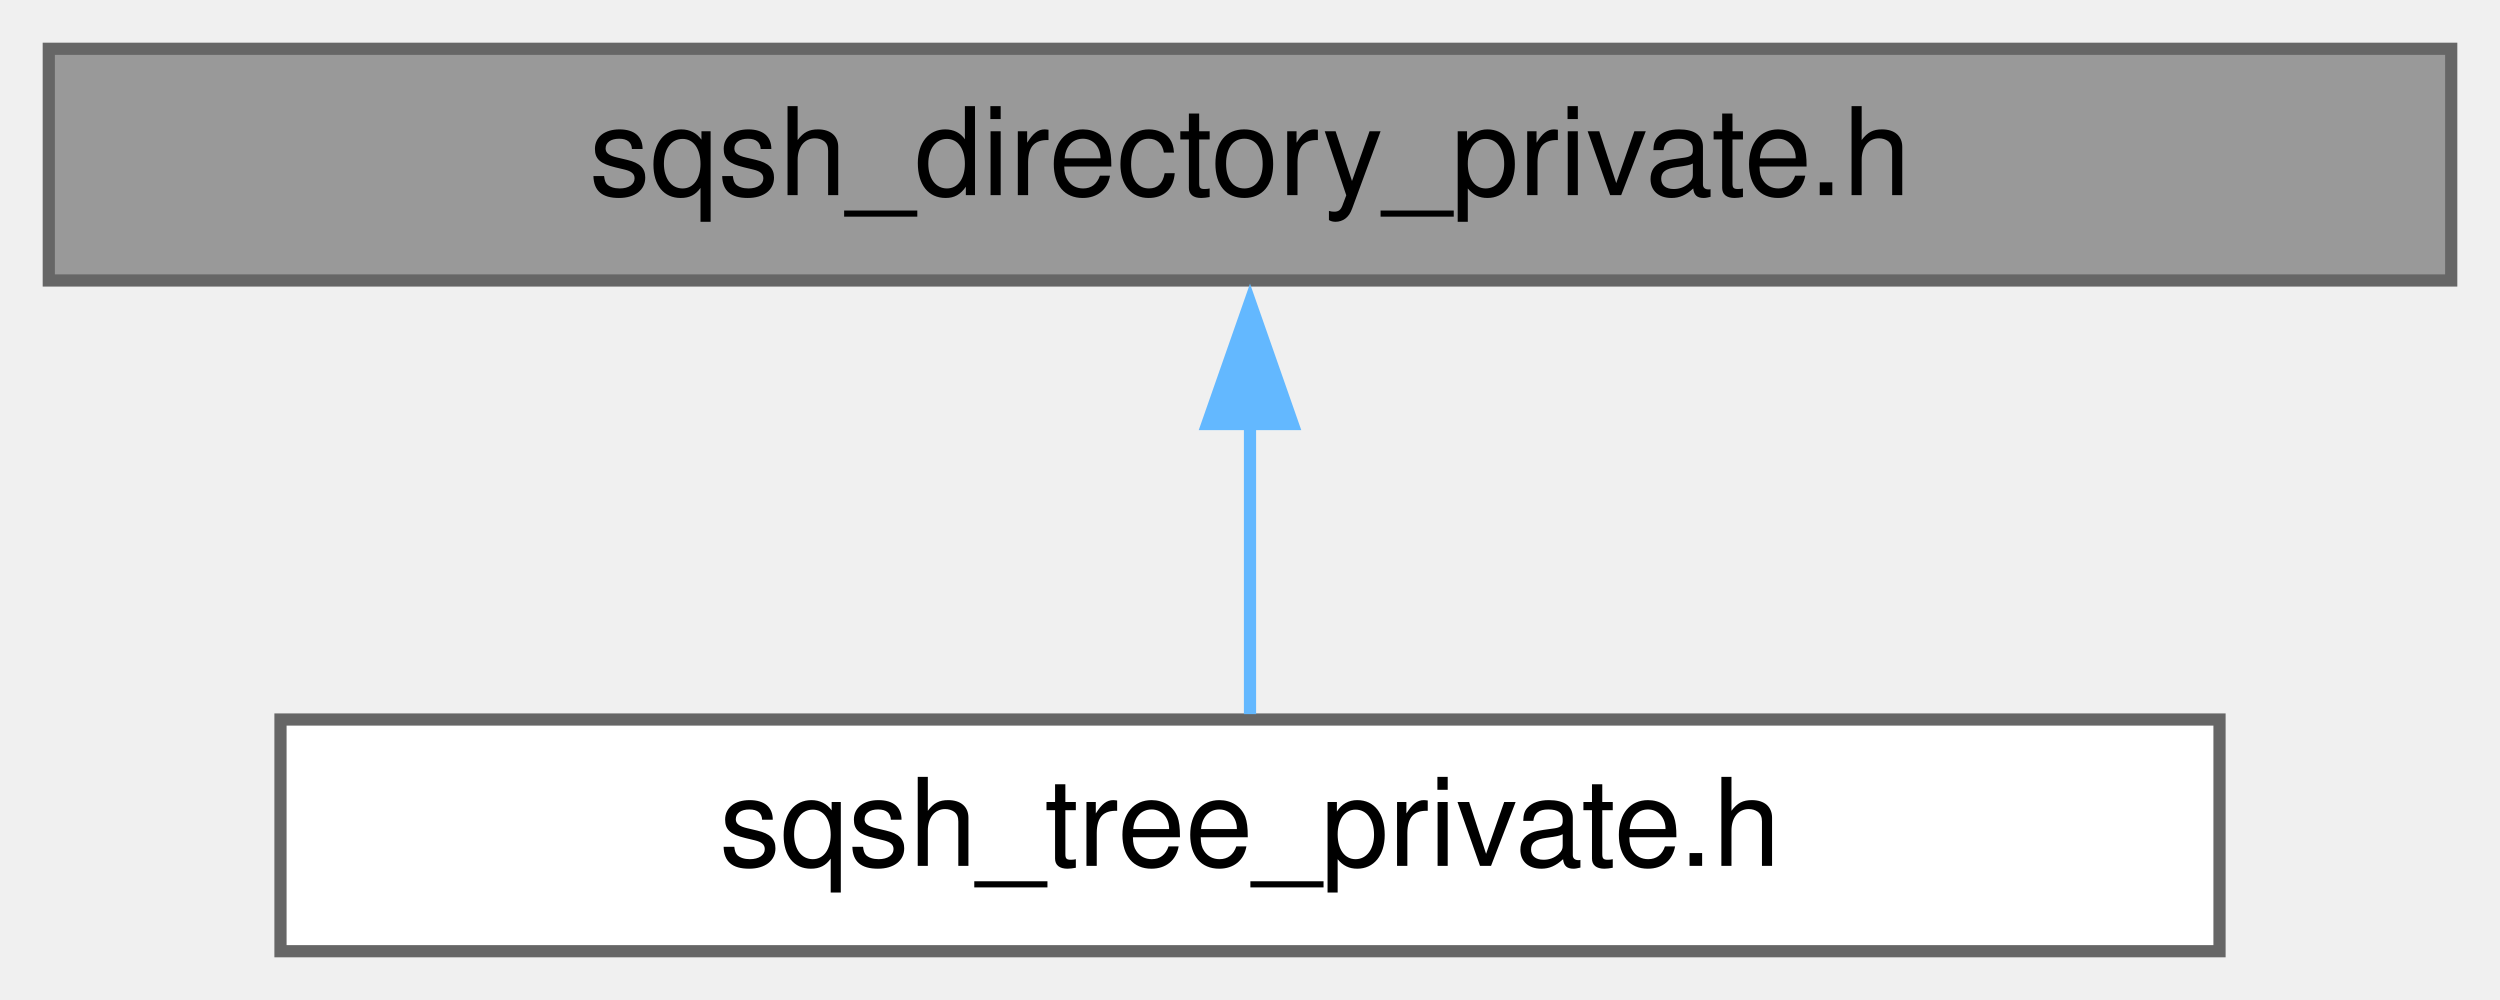
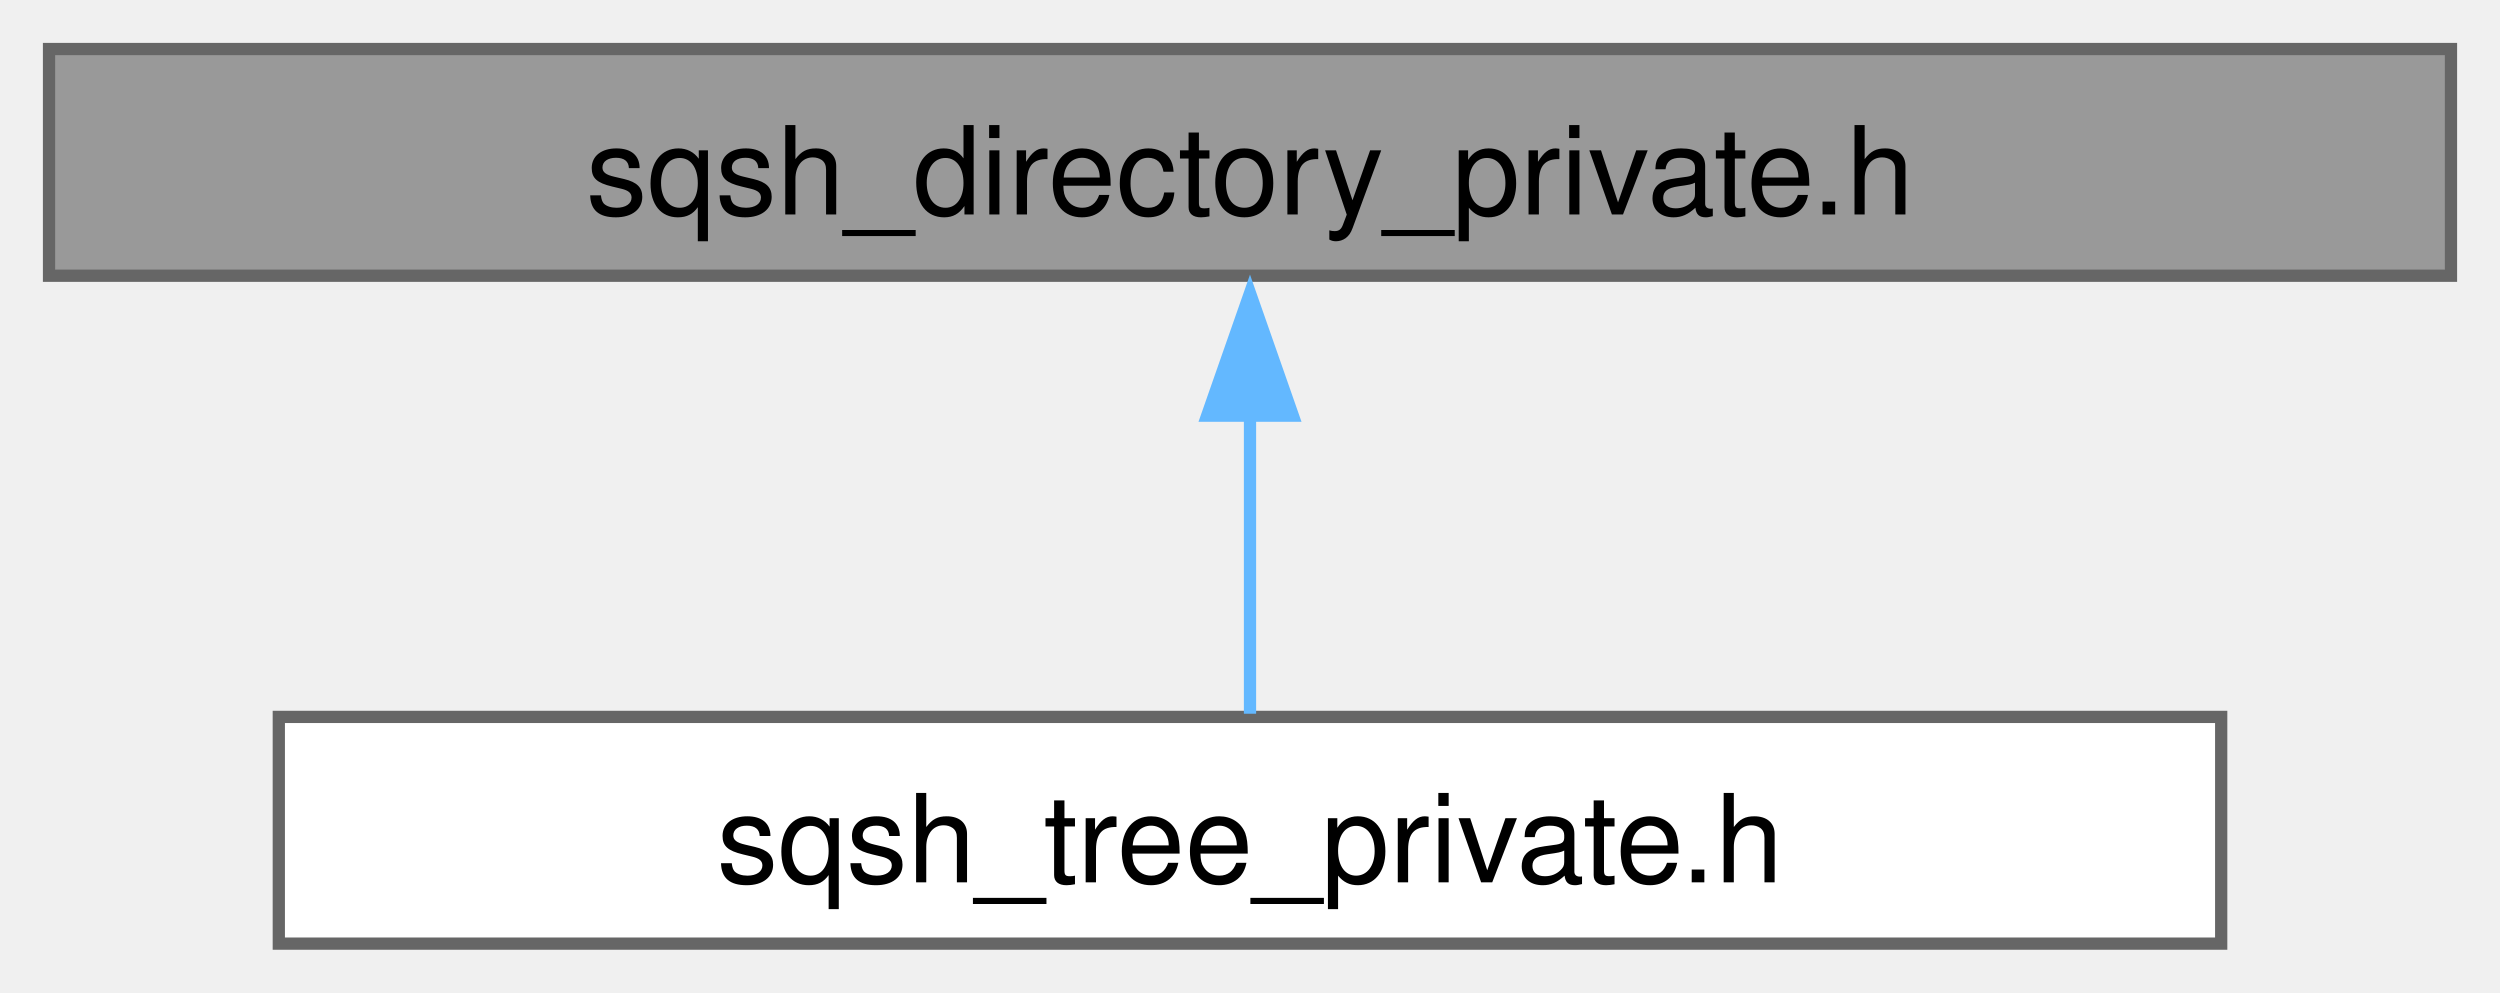
- <svg xmlns="http://www.w3.org/2000/svg" xmlns:xlink="http://www.w3.org/1999/xlink" width="205pt" height="82pt" viewBox="0.00 0.00 205.00 82.00">
-   <g id="graph0" class="graph" transform="scale(1 1) rotate(0) translate(4 78)">
+ <svg xmlns="http://www.w3.org/2000/svg" xmlns:xlink="http://www.w3.org/1999/xlink" width="204pt" height="81pt" viewBox="0.00 0.00 204.00 81.00">
+   <g id="graph0" class="graph" transform="scale(1 1) rotate(0) translate(4 77)">
    <g id="node1" class="node">
      <g id="a_node1">
        <a xlink:title=" ">
-           <polygon fill="#999999" stroke="#666666" points="197,-74 0,-74 0,-55 197,-55 197,-74" />
-           <text text-anchor="middle" x="98.5" y="-62" font-family="Helvetica,sans-Serif" font-size="10.00">sqsh_directory_private.h</text>
+           <polygon fill="#999999" stroke="#666666" points="196,-73 0,-73 0,-54.5 196,-54.5 196,-73" />
+           <text text-anchor="middle" x="98" y="-59.5" font-family="Helvetica,sans-Serif" font-size="10.00">sqsh_directory_private.h</text>
        </a>
      </g>
    </g>
    <g id="node2" class="node">
      <g id="a_node2">
        <a xlink:href="sqsh__tree__private_8h.html" target="_top" xlink:title=" ">
-           <polygon fill="white" stroke="#666666" points="178,-19 19,-19 19,0 178,0 178,-19" />
-           <text text-anchor="middle" x="98.5" y="-7" font-family="Helvetica,sans-Serif" font-size="10.00">sqsh_tree_private.h</text>
+           <polygon fill="white" stroke="#666666" points="177.25,-18.5 18.75,-18.5 18.75,0 177.25,0 177.25,-18.5" />
+           <text text-anchor="middle" x="98" y="-5" font-family="Helvetica,sans-Serif" font-size="10.00">sqsh_tree_private.h</text>
        </a>
      </g>
    </g>
    <g id="edge1" class="edge">
-       <path fill="none" stroke="#63b8ff" d="M98.5,-43.35C98.5,-35.1 98.5,-25.97 98.5,-19.44" />
-       <polygon fill="#63b8ff" stroke="#63b8ff" points="95,-43.23 98.5,-53.23 102,-43.23 95,-43.23" />
+       <path fill="none" stroke="#63b8ff" d="M98,-43.22C98,-34.79 98,-25.36 98,-18.76" />
+       <polygon fill="#63b8ff" stroke="#63b8ff" points="94.5,-43.08 98,-53.08 101.5,-43.08 94.5,-43.08" />
    </g>
  </g>
</svg>
